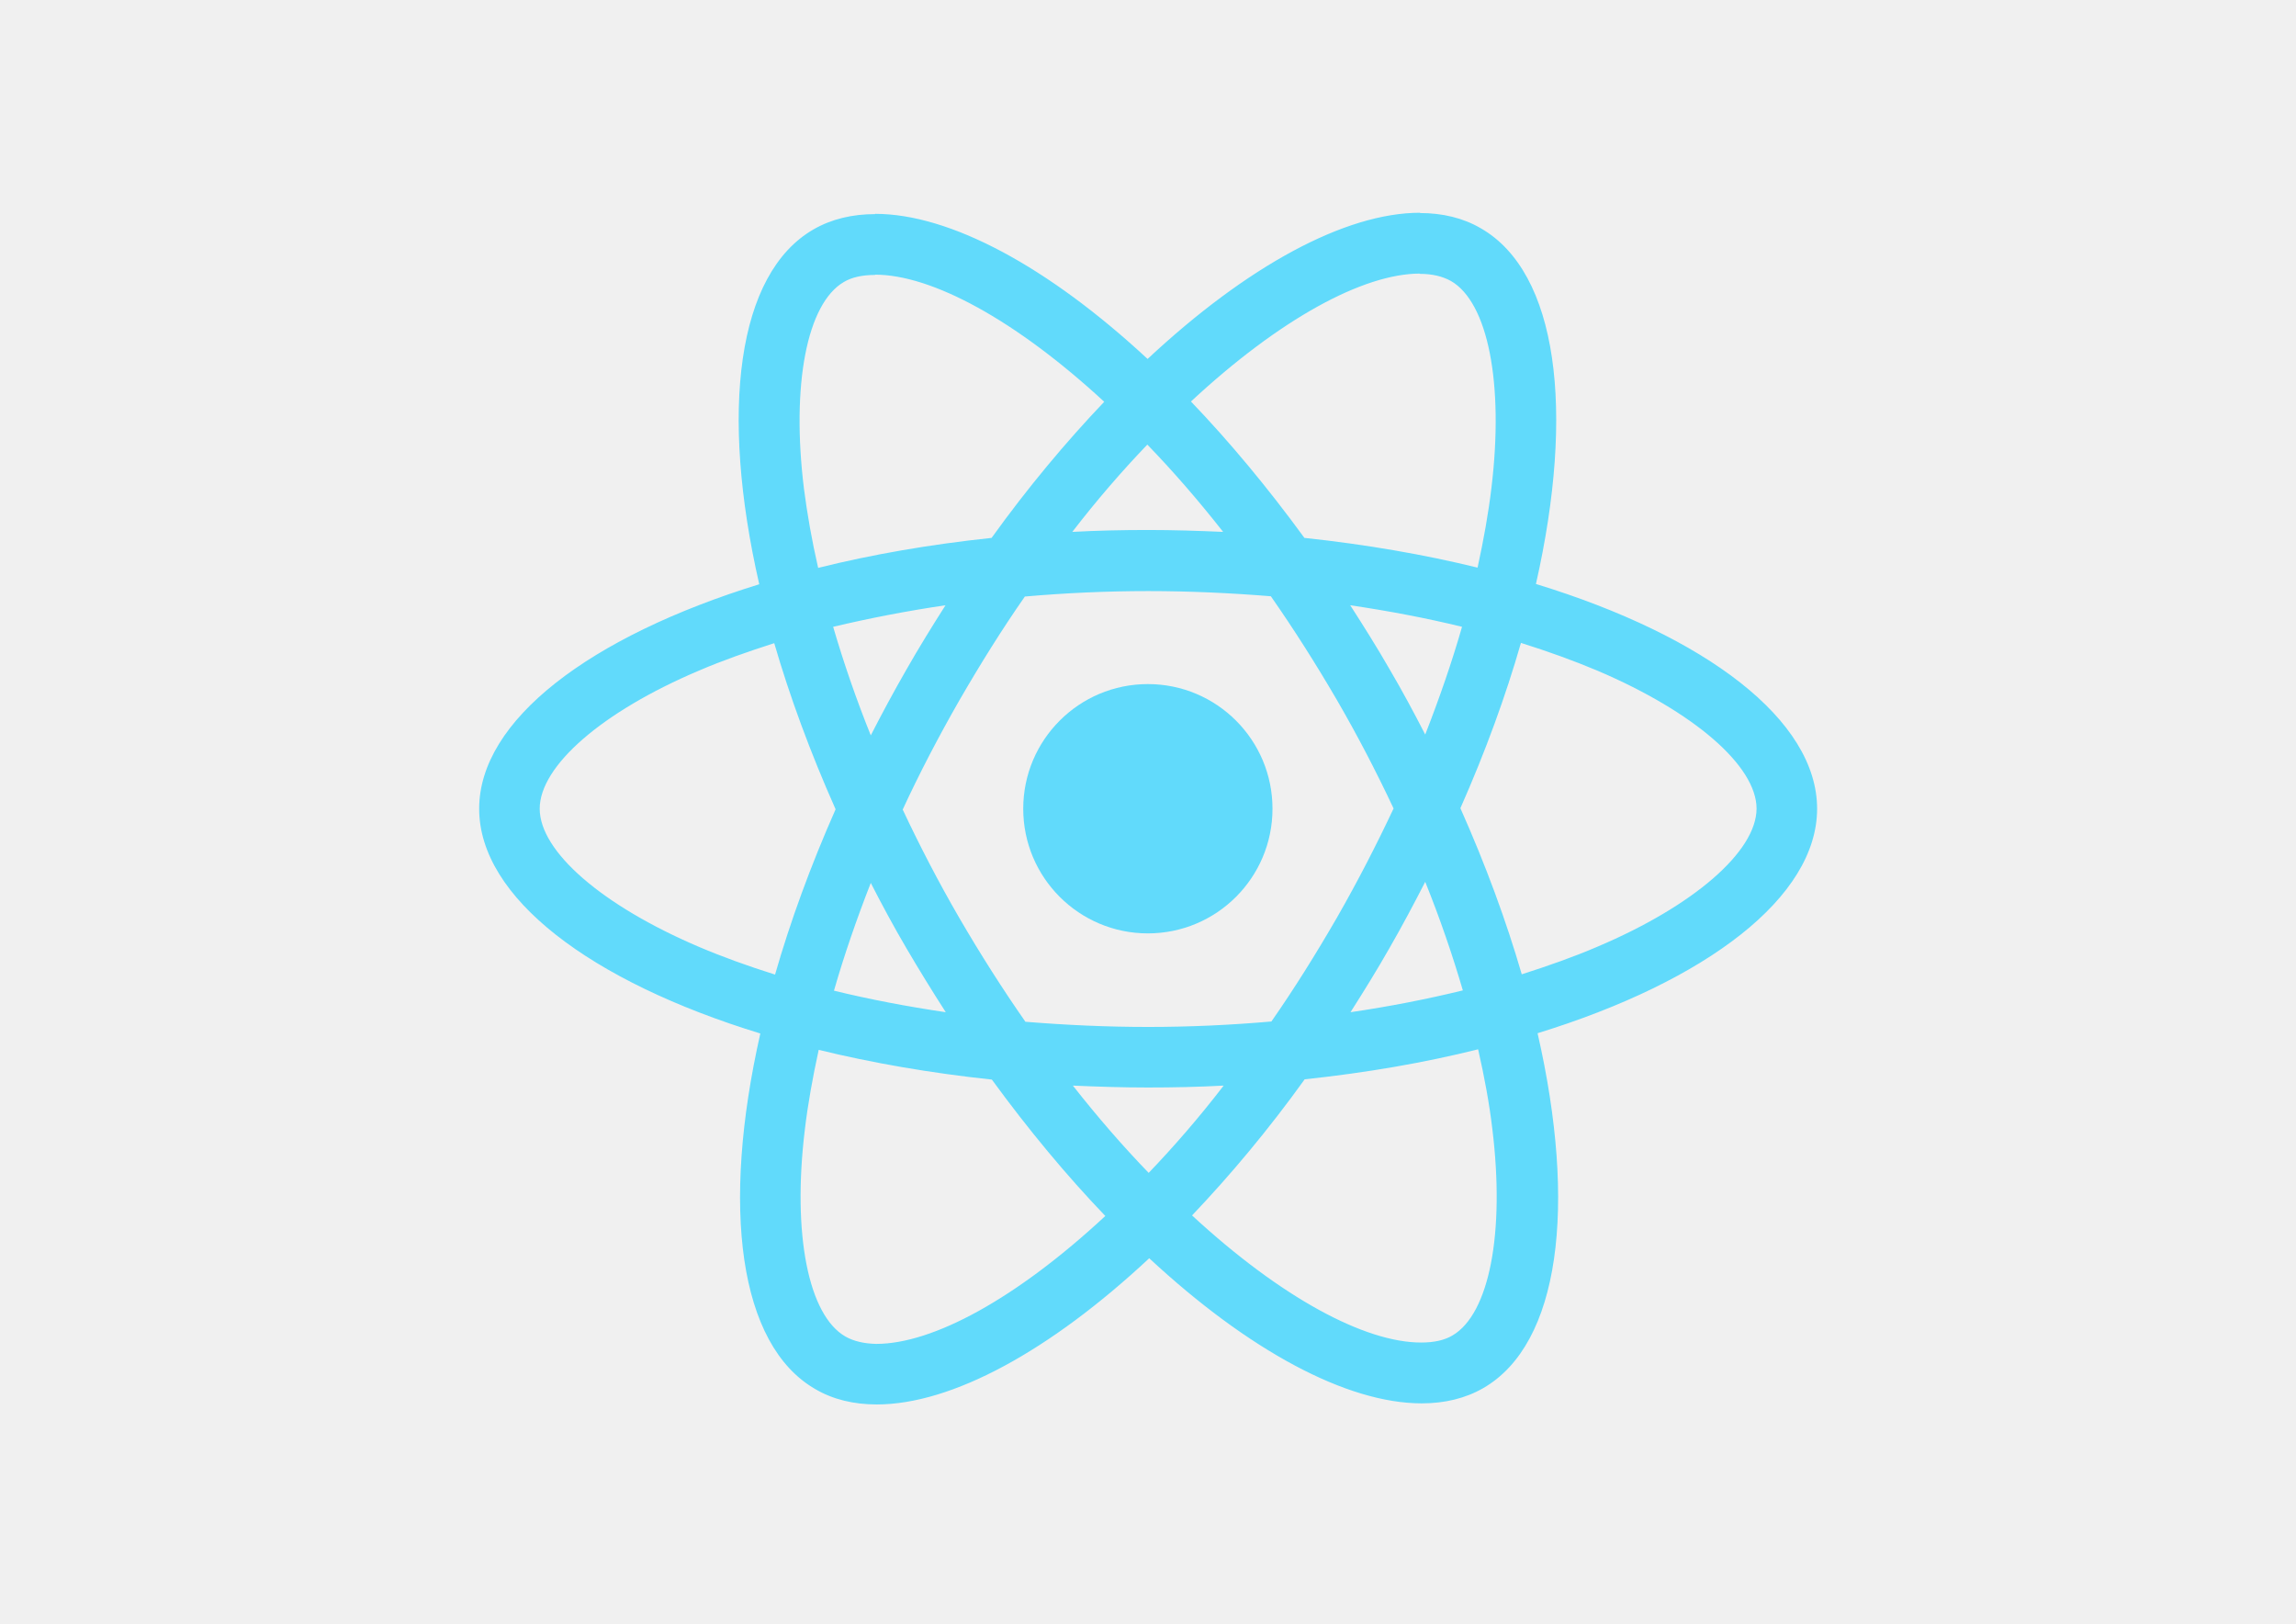
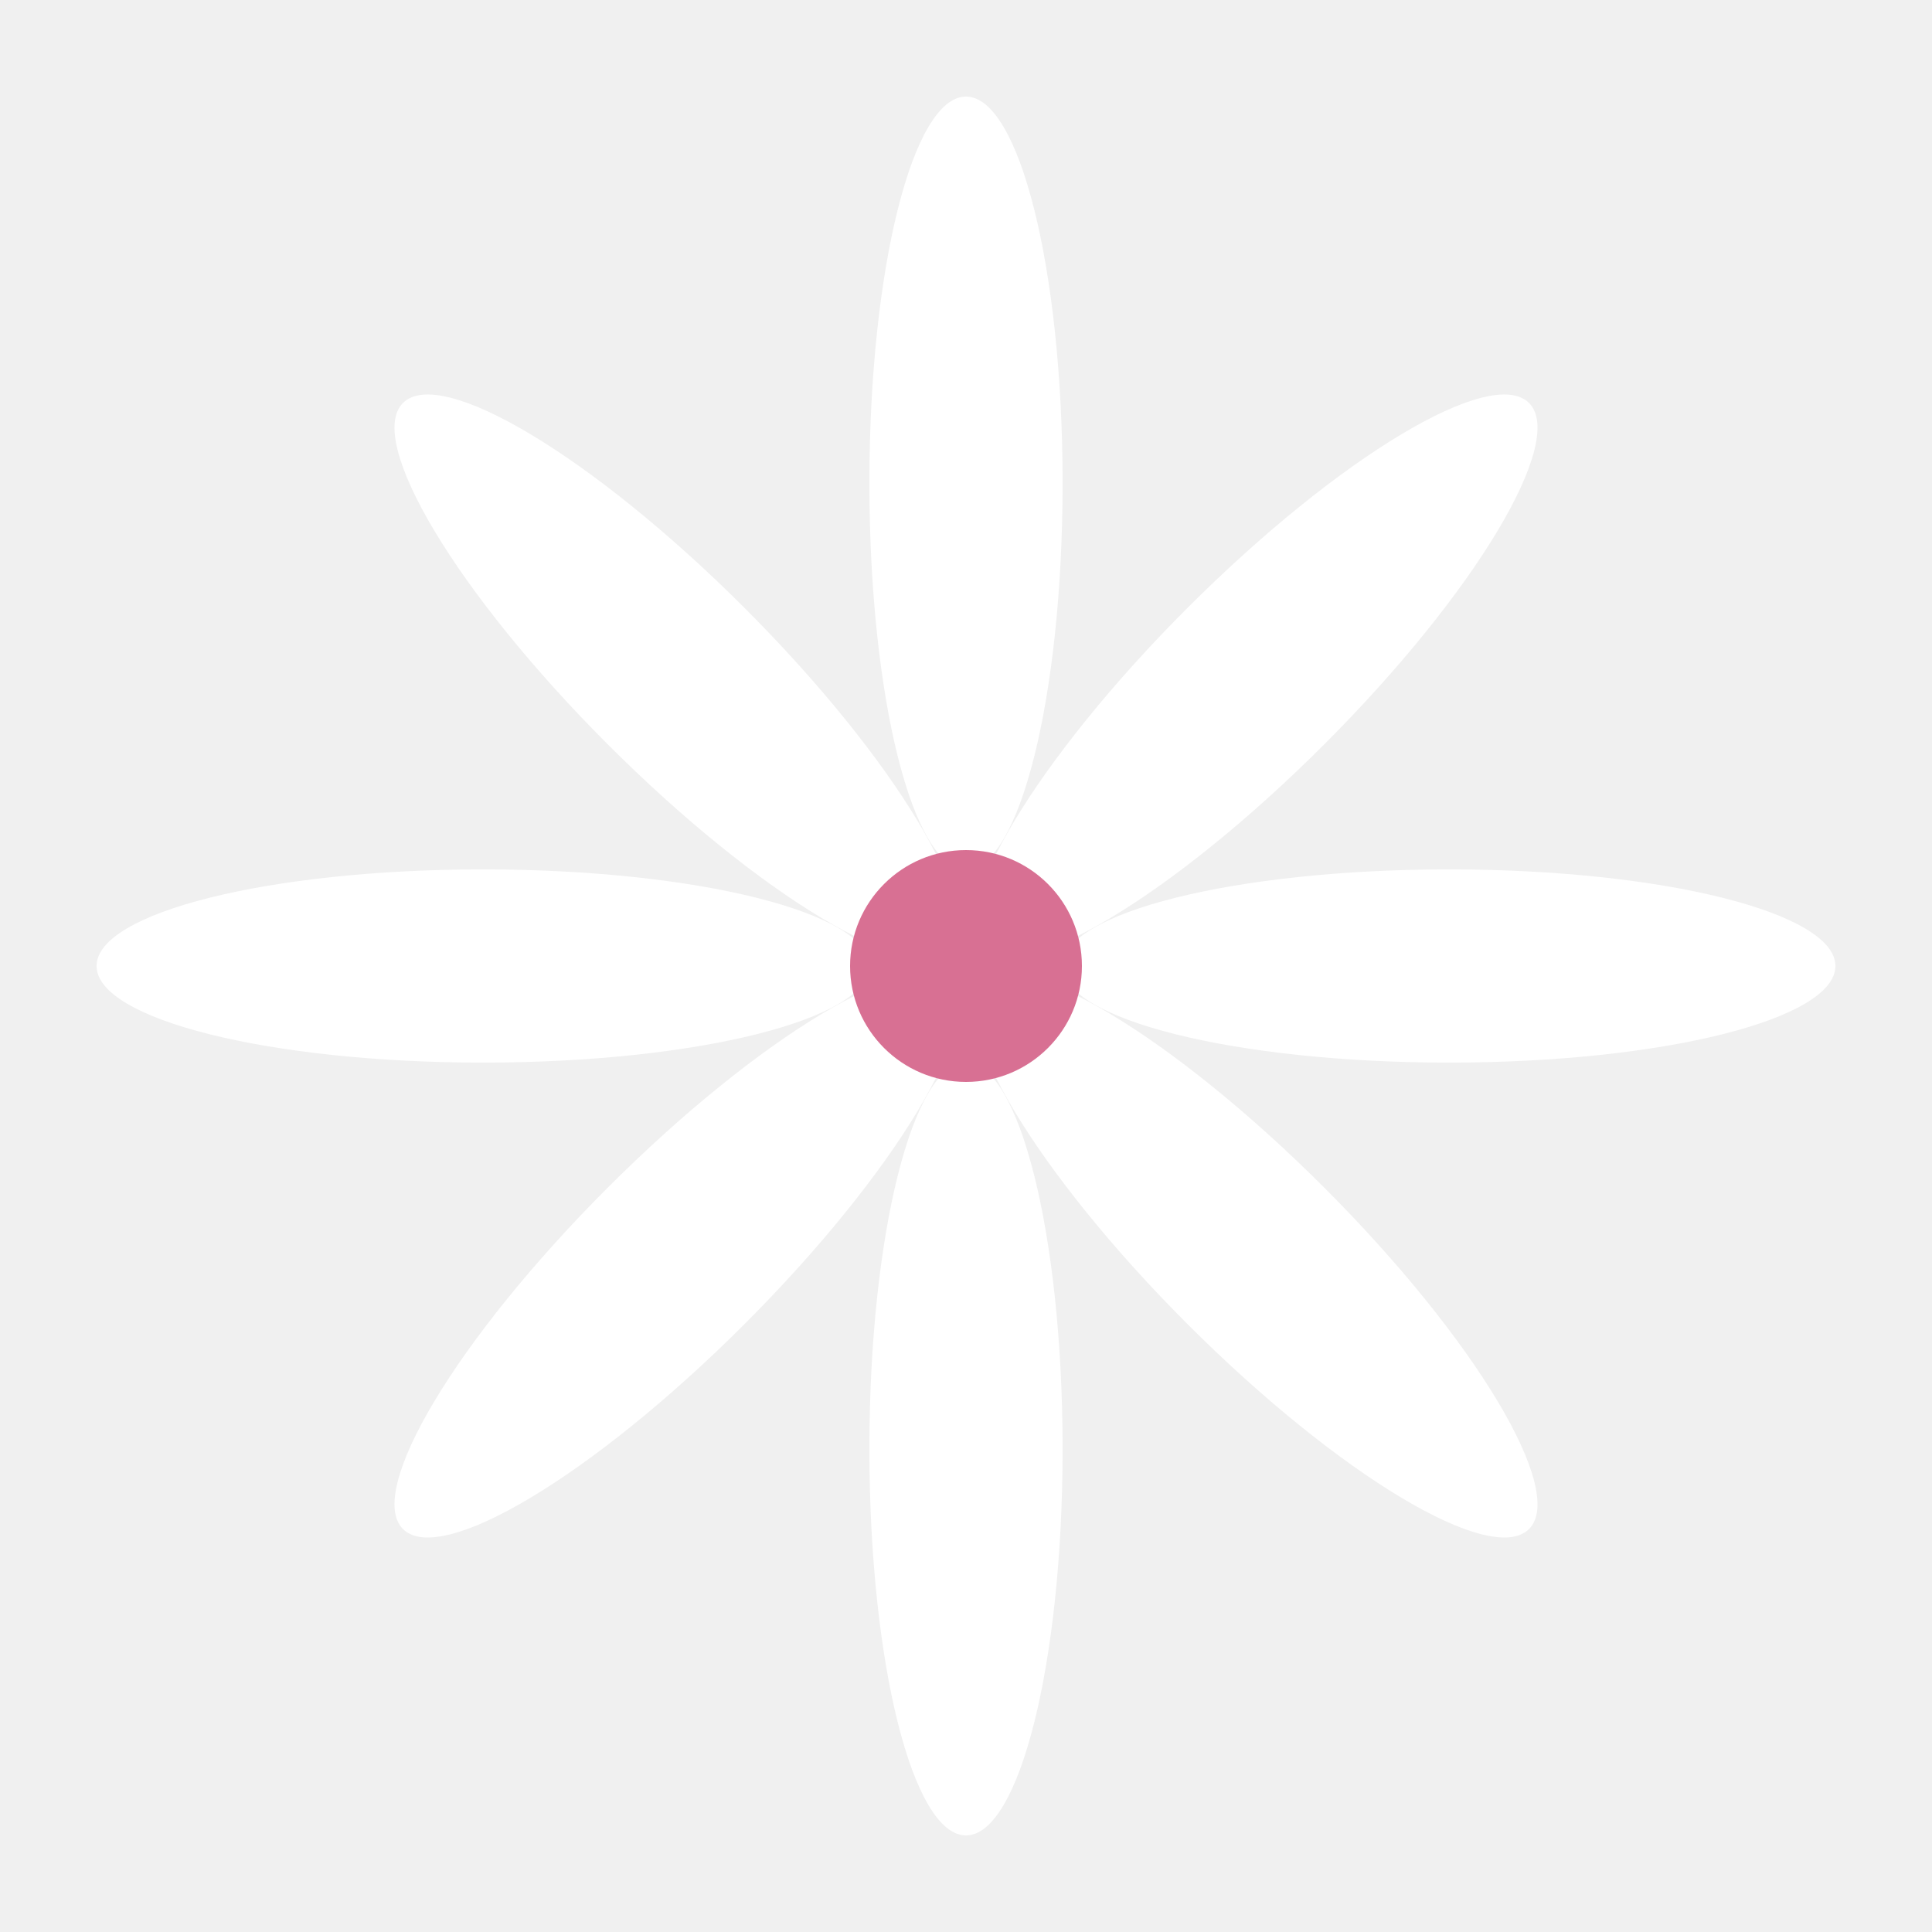
- <svg xmlns="http://www.w3.org/2000/svg" viewBox="0 0 841.9 595.3">
-   <g fill="#61DAFB">
-     <path d="M666.3 296.5c0-32.5-40.7-63.3-103.1-82.4 14.4-63.6 8-114.2-20.2-130.4-6.5-3.8-14.1-5.6-22.4-5.6v22.3c4.6 0 8.3.9 11.4 2.6 13.6 7.8 19.5 37.5 14.9 75.7-1.1 9.4-2.9 19.3-5.1 29.4-19.6-4.8-41-8.5-63.5-10.9-13.5-18.5-27.5-35.3-41.6-50 32.6-30.3 63.2-46.9 84-46.9V78c-27.5 0-63.5 19.6-99.9 53.6-36.4-33.8-72.4-53.2-99.9-53.2v22.3c20.7 0 51.4 16.5 84 46.6-14 14.7-28 31.4-41.3 49.9-22.6 2.4-44 6.1-63.6 11-2.3-10-4-19.7-5.2-29-4.7-38.2 1.1-67.9 14.6-75.8 3-1.8 6.9-2.6 11.5-2.6V78.5c-8.4 0-16 1.8-22.6 5.6-28.1 16.2-34.4 66.7-19.9 130.1-62.2 19.2-102.7 49.9-102.7 82.3 0 32.5 40.7 63.3 103.1 82.4-14.4 63.6-8 114.2 20.2 130.4 6.5 3.8 14.1 5.6 22.5 5.6 27.5 0 63.5-19.6 99.9-53.6 36.4 33.8 72.4 53.2 99.9 53.2 8.4 0 16-1.8 22.6-5.6 28.1-16.2 34.4-66.7 19.9-130.1 62-19.1 102.5-49.9 102.5-82.3zm-130.2-66.7c-3.7 12.9-8.3 26.2-13.5 39.5-4.1-8-8.4-16-13.1-24-4.6-8-9.5-15.8-14.4-23.4 14.2 2.1 27.9 4.7 41 7.9zm-45.8 106.5c-7.8 13.5-15.8 26.3-24.1 38.2-14.9 1.3-30 2-45.2 2-15.1 0-30.2-.7-45-1.9-8.3-11.9-16.4-24.6-24.2-38-7.6-13.1-14.5-26.4-20.8-39.8 6.2-13.4 13.2-26.8 20.7-39.9 7.8-13.5 15.8-26.3 24.1-38.2 14.9-1.3 30-2 45.2-2 15.1 0 30.2.7 45 1.9 8.3 11.9 16.4 24.6 24.2 38 7.6 13.1 14.5 26.4 20.8 39.8-6.3 13.4-13.2 26.8-20.7 39.9zm32.3-13c5.4 13.4 10 26.8 13.8 39.8-13.1 3.2-26.9 5.9-41.2 8 4.9-7.7 9.8-15.6 14.4-23.7 4.6-8 8.9-16.1 13-24.1zM421.2 430c-9.3-9.6-18.6-20.3-27.8-32 9 .4 18.2.7 27.5.7 9.4 0 18.7-.2 27.8-.7-9 11.7-18.3 22.4-27.5 32zm-74.4-58.9c-14.2-2.1-27.9-4.7-41-7.9 3.7-12.9 8.3-26.2 13.5-39.5 4.1 8 8.4 16 13.1 24 4.7 8 9.5 15.8 14.4 23.4zM420.7 163c9.3 9.6 18.6 20.3 27.8 32-9-.4-18.2-.7-27.5-.7-9.4 0-18.7.2-27.8.7 9-11.7 18.3-22.4 27.5-32zm-74 58.9c-4.9 7.7-9.8 15.6-14.4 23.7-4.6 8-8.9 16-13 24-5.4-13.4-10-26.8-13.8-39.8 13.1-3.1 26.9-5.8 41.2-7.9zm-90.5 125.2c-35.4-15.1-58.3-34.9-58.3-50.6 0-15.7 22.9-35.6 58.3-50.6 8.6-3.7 18-7 27.7-10.1 5.7 19.6 13.2 40 22.5 60.9-9.2 20.8-16.6 41.1-22.2 60.6-9.9-3.1-19.3-6.5-28-10.2zM310 490c-13.6-7.8-19.5-37.5-14.9-75.7 1.1-9.4 2.9-19.3 5.1-29.4 19.6 4.8 41 8.5 63.5 10.9 13.5 18.5 27.5 35.3 41.6 50-32.6 30.3-63.2 46.9-84 46.9-4.5-.1-8.3-1-11.3-2.7zm237.2-76.2c4.7 38.2-1.1 67.9-14.6 75.8-3 1.8-6.9 2.6-11.5 2.6-20.7 0-51.4-16.5-84-46.6 14-14.7 28-31.4 41.3-49.9 22.6-2.4 44-6.1 63.6-11 2.3 10.1 4.1 19.8 5.2 29.1zm38.5-66.7c-8.6 3.7-18 7-27.7 10.1-5.7-19.6-13.2-40-22.5-60.9 9.2-20.8 16.6-41.1 22.2-60.6 9.9 3.1 19.3 6.5 28.1 10.2 35.4 15.1 58.3 34.9 58.3 50.6-.1 15.7-23 35.6-58.4 50.6zM320.8 78.4z" />
-     <circle cx="420.9" cy="296.5" r="45.7" />
-     <path d="M520.5 78.1z" />
+ <svg xmlns="http://www.w3.org/2000/svg" viewBox="0 0 200 200">
+   <g fill="#FFFFFF">
+     <ellipse cx="100" cy="50" rx="10" ry="40" />
+     <ellipse cx="100" cy="150" rx="10" ry="40" />
+     <ellipse cx="50" cy="100" rx="40" ry="10" />
+     <ellipse cx="150" cy="100" rx="40" ry="10" />
+     <ellipse cx="70" cy="70" rx="10" ry="40" transform="rotate(-45 70 70)" />
+     <ellipse cx="130" cy="70" rx="10" ry="40" transform="rotate(45 130 70)" />
+     <ellipse cx="70" cy="130" rx="10" ry="40" transform="rotate(45 70 130)" />
+     <ellipse cx="130" cy="130" rx="10" ry="40" transform="rotate(-45 130 130)" />
+     <circle cx="100" cy="100" r="12" fill="#d87093" />
  </g>
</svg>
